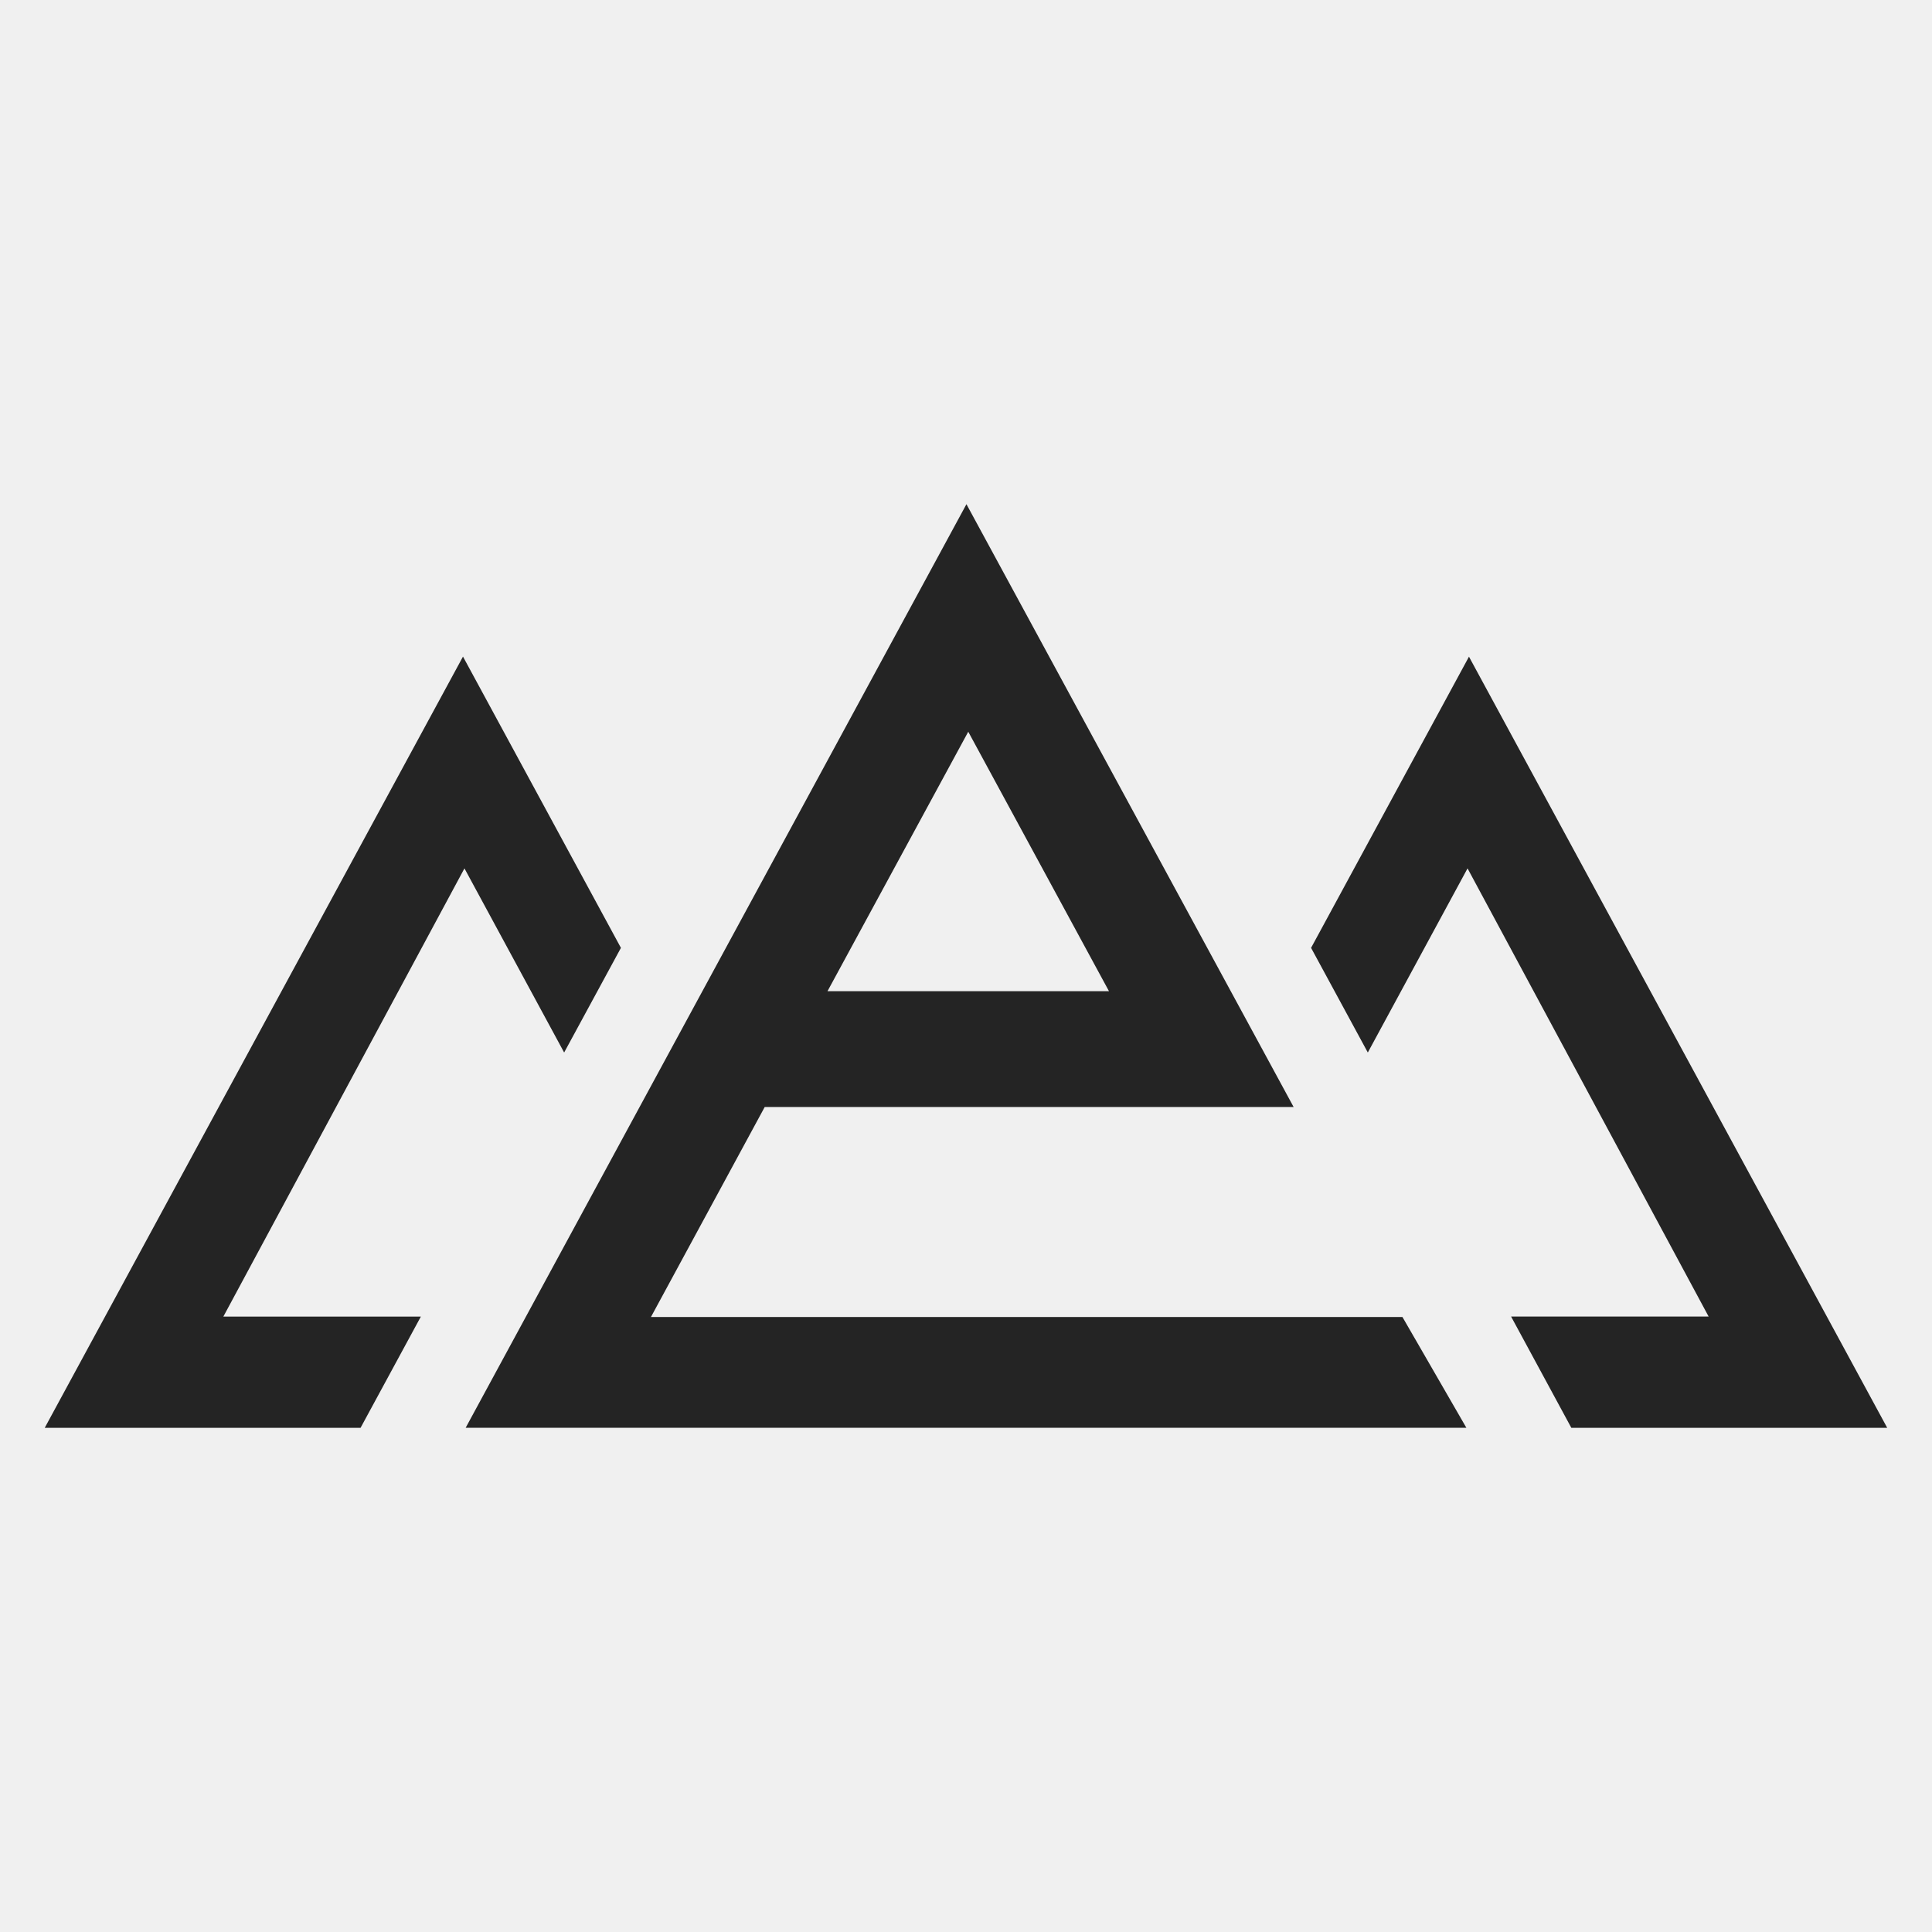
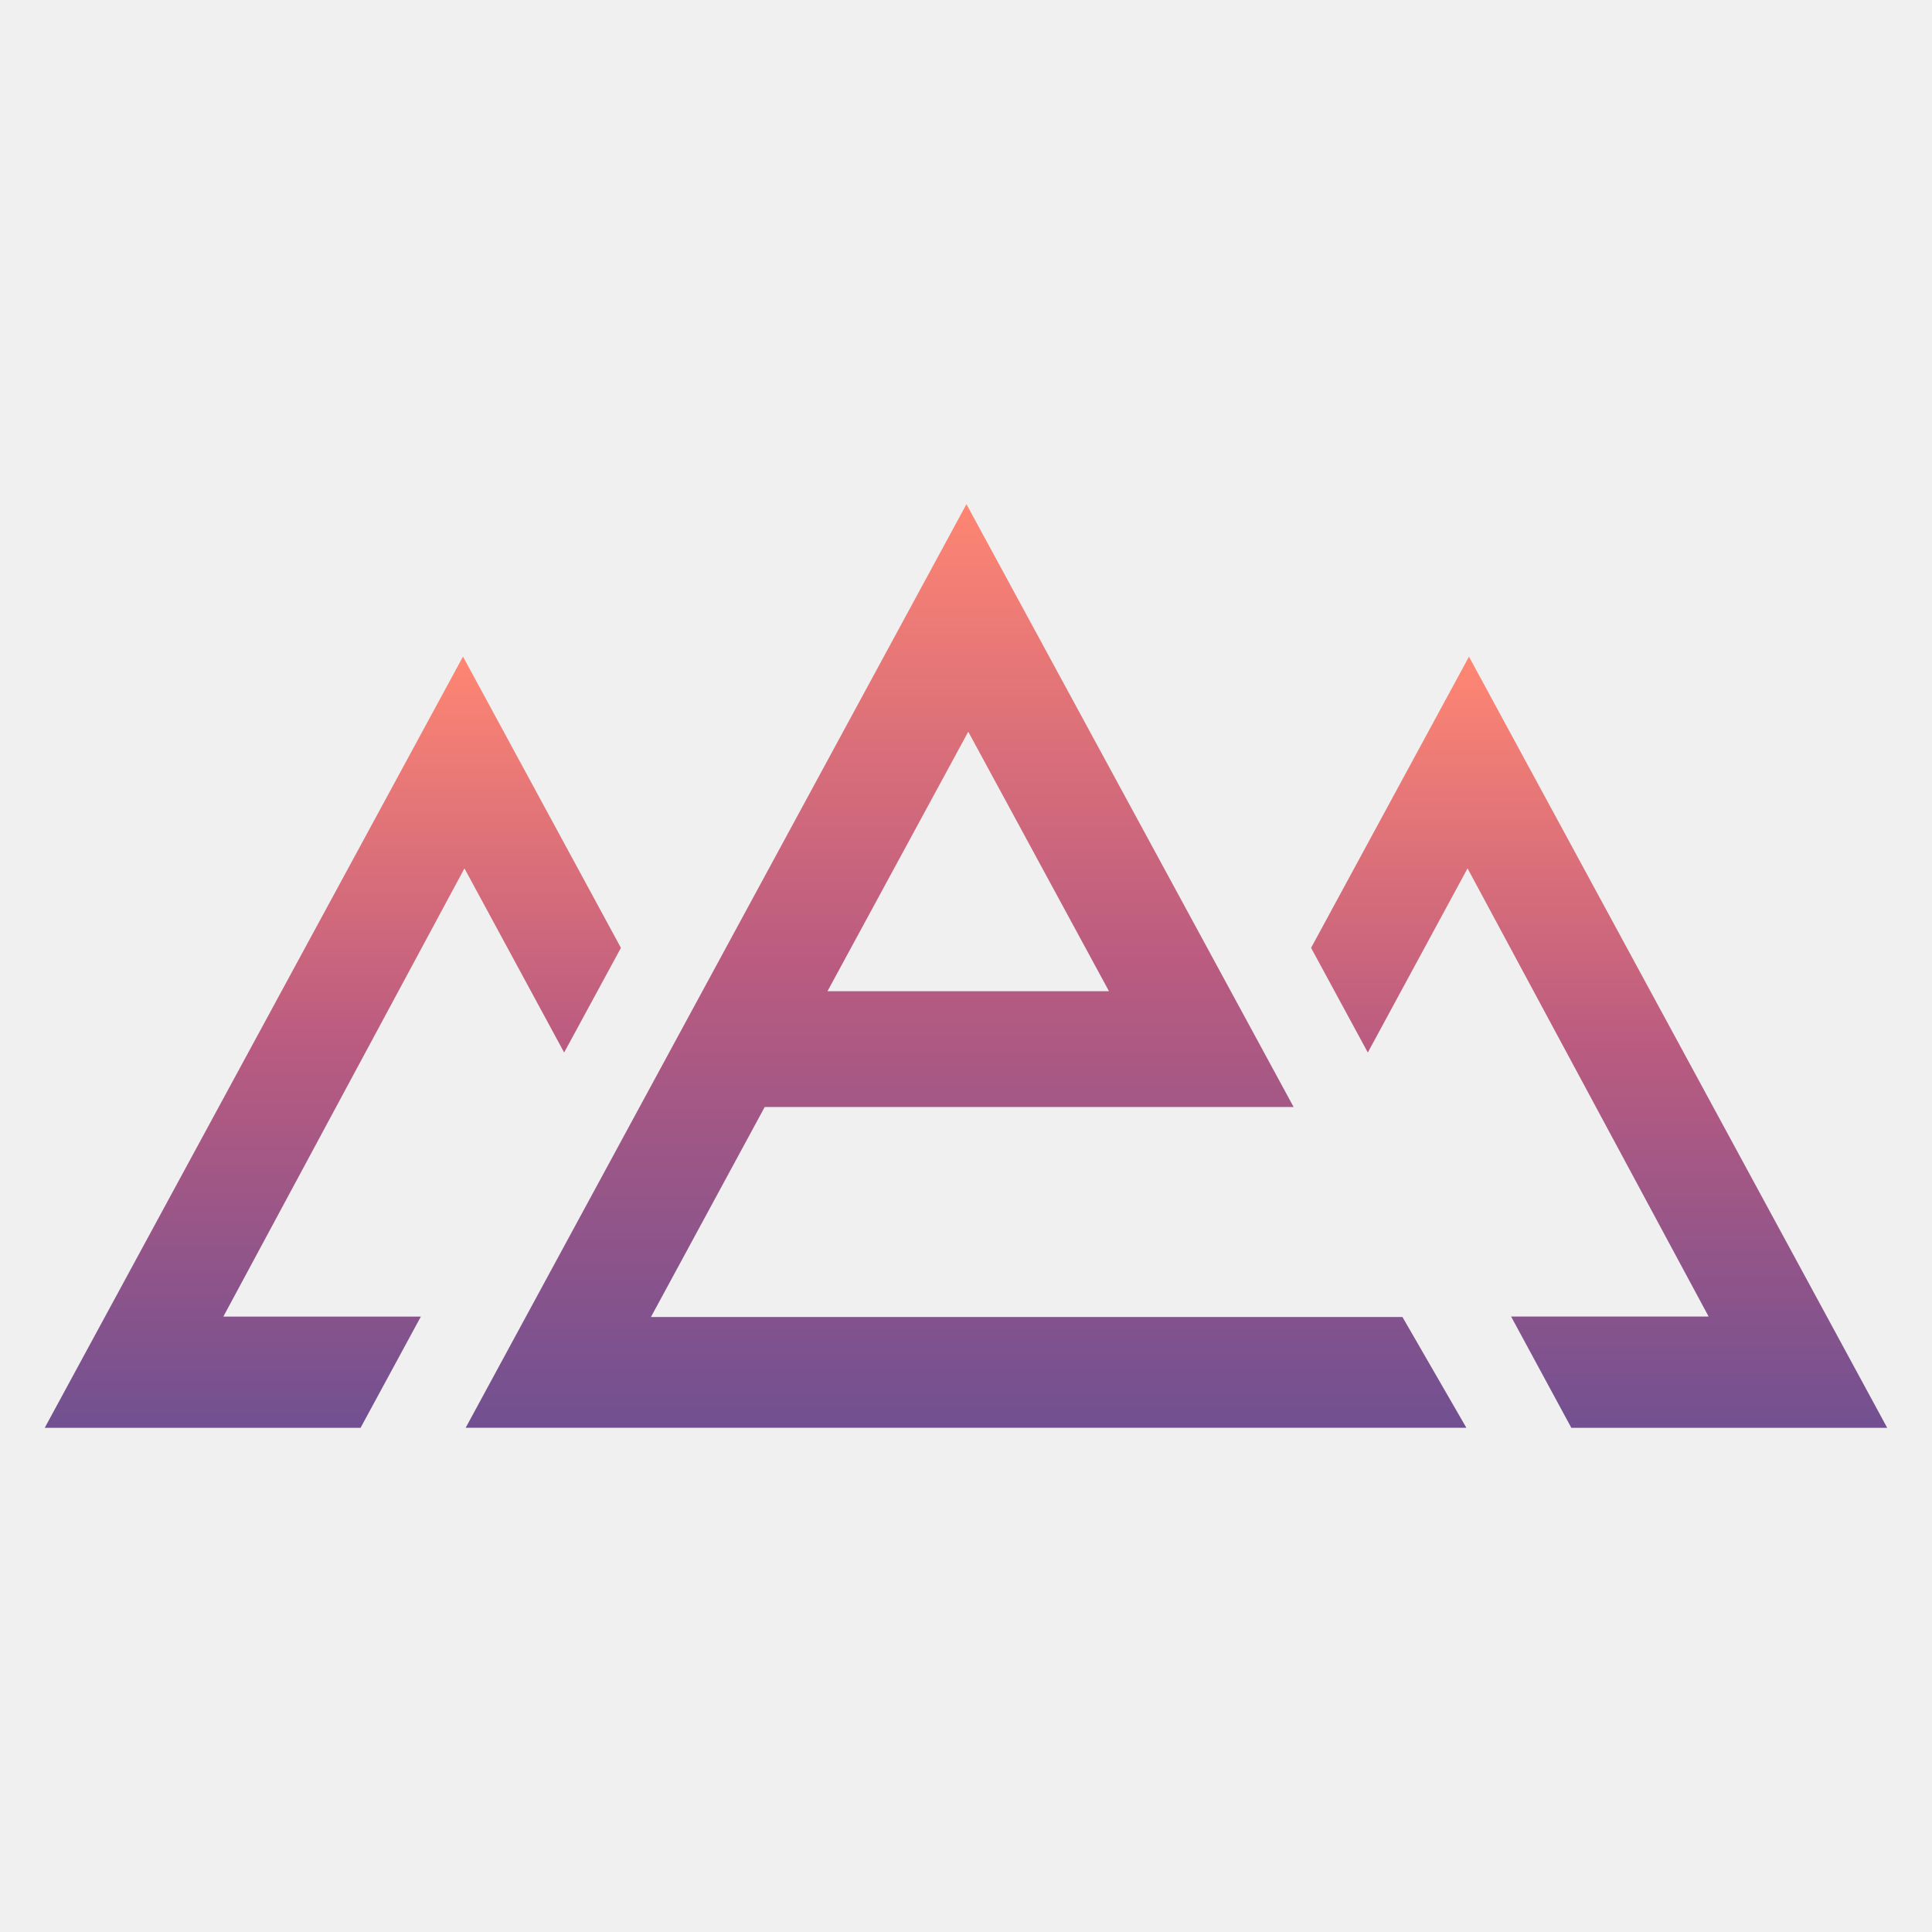
<svg xmlns="http://www.w3.org/2000/svg" xmlns:xlink="http://www.w3.org/1999/xlink" viewBox="0 0 475 475">
  <defs>
-     <style>.g{fill:url(#e);}.h{fill:url(#d);}.i{fill:url(#f);}.j{opacity:.85;}.k{fill:#fff;opacity:0;}</style>
-     <linearGradient id="d" x1="-1772.59" y1="-127.92" x2="-1772.59" y2="-128.38" gradientTransform="translate(949830.12 63596.67) scale(535.71 494.42)" gradientUnits="userSpaceOnUse">
+     <linearGradient id="mtnLeft" x1="-1772.59" y1="-127.92" x2="-1772.59" y2="-128.38" gradientTransform="translate(949830.12 63596.67) scale(535.71 494.42)" gradientUnits="userSpaceOnUse">
      <stop offset="0" stop-color="#715091" />
      <stop offset=".5" stop-color="#ba5b80" />
      <stop offset="1" stop-color="#ff8672" />
    </linearGradient>
-     <linearGradient id="e" x1="-1770.3" y1="-127.85" x2="-1770.3" y2="-128.31" gradientTransform="translate(546095.16 53133) scale(308.43 412.84)" xlink:href="#d" />
-     <linearGradient id="f" x1="-1771.49" y1="-127.85" x2="-1771.49" y2="-128.31" gradientTransform="translate(546773.04 53133.66) scale(308.43 412.84)" xlink:href="#d" />
+     <linearGradient id="mtnCenter" x1="-1770.3" y1="-127.85" x2="-1770.3" y2="-128.31" gradientTransform="translate(546095.16 53133) scale(308.43 412.84)" xlink:href="#mtnLeft" />
+     <linearGradient id="mtnRight" x1="-1771.49" y1="-127.85" x2="-1771.49" y2="-128.31" gradientTransform="translate(546773.04 53133.66) scale(308.43 412.84)" xlink:href="#mtnLeft" />
  </defs>
-   <g id="a" />
-   <g id="b">
-     <g id="c">
-       <g>
-         <rect width="475" height="475" fill="#fff" opacity="0" />
-         <g opacity=".85">
-           <path d="M344.8,323.8H160.04l27.97-51.63h130.04L237.61,123.96l-123.12,227.07h246.03l-15.72-27.24Zm-106.74-143.89l34.59,63.78h-69.2l34.6-63.78Z" fill="#d" />
-           <path d="M54.91,323.7l59.28-110.2,24.51,45.27,13.96-25.73-38.83-71.61L11,351.04H88.65l14.82-27.34H54.91" fill="#e" />
-           <path d="M420.09,323.7l-59.28-110.2-24.52,45.27-13.95-25.73,38.82-71.59,102.83,189.6h-77.66l-14.81-27.36h48.56" fill="#f" />
-         </g>
-       </g>
-     </g>
-   </g>
+   <path d="M344.8,323.8H160.04l27.97-51.63h130.04L237.61,123.96l-123.12,227.07h246.03l-15.72-27.24Zm-106.74-143.89l34.59,63.78h-69.2l34.6-63.78Z" fill="url(#mtnLeft)" />
+   <path d="M54.91,323.7l59.28-110.2,24.51,45.27,13.96-25.73-38.83-71.61L11,351.04H88.65l14.82-27.34H54.91" fill="url(#mtnCenter)" />
+   <path d="M420.09,323.7l-59.28-110.2-24.52,45.27-13.95-25.73,38.82-71.59,102.83,189.6h-77.66l-14.81-27.36h48.56" fill="url(#mtnRight)" />
</svg>
